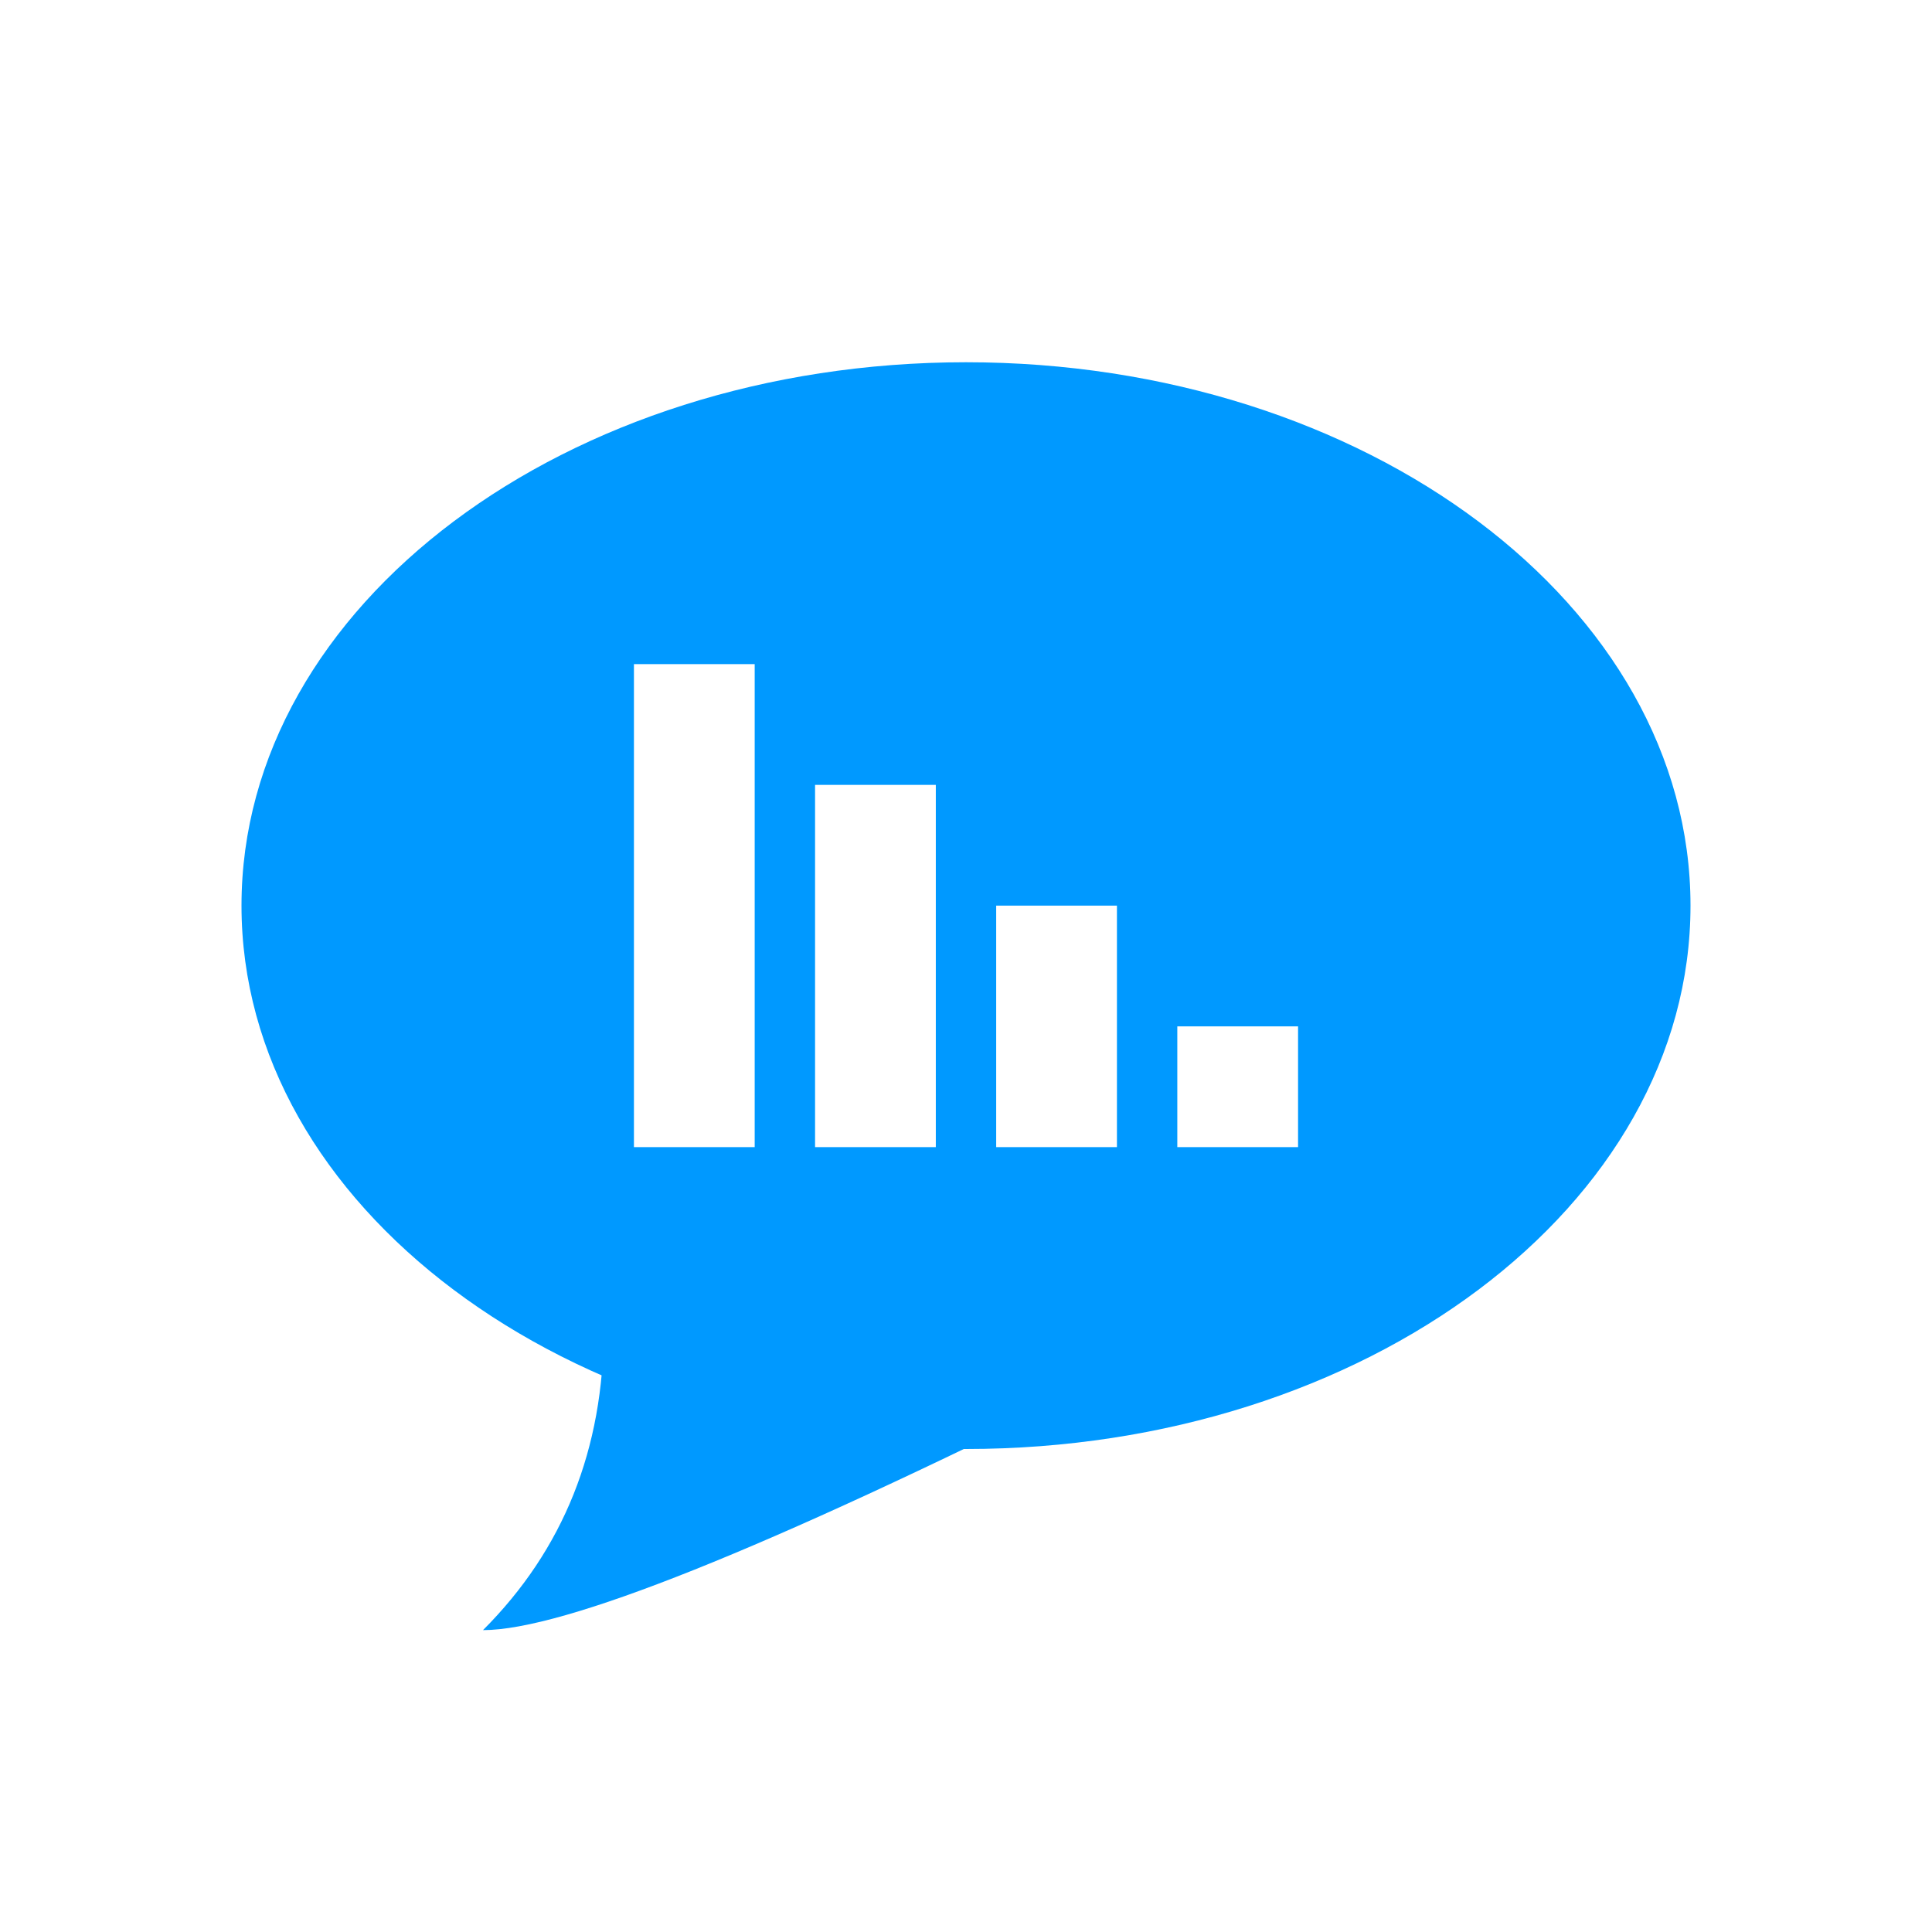
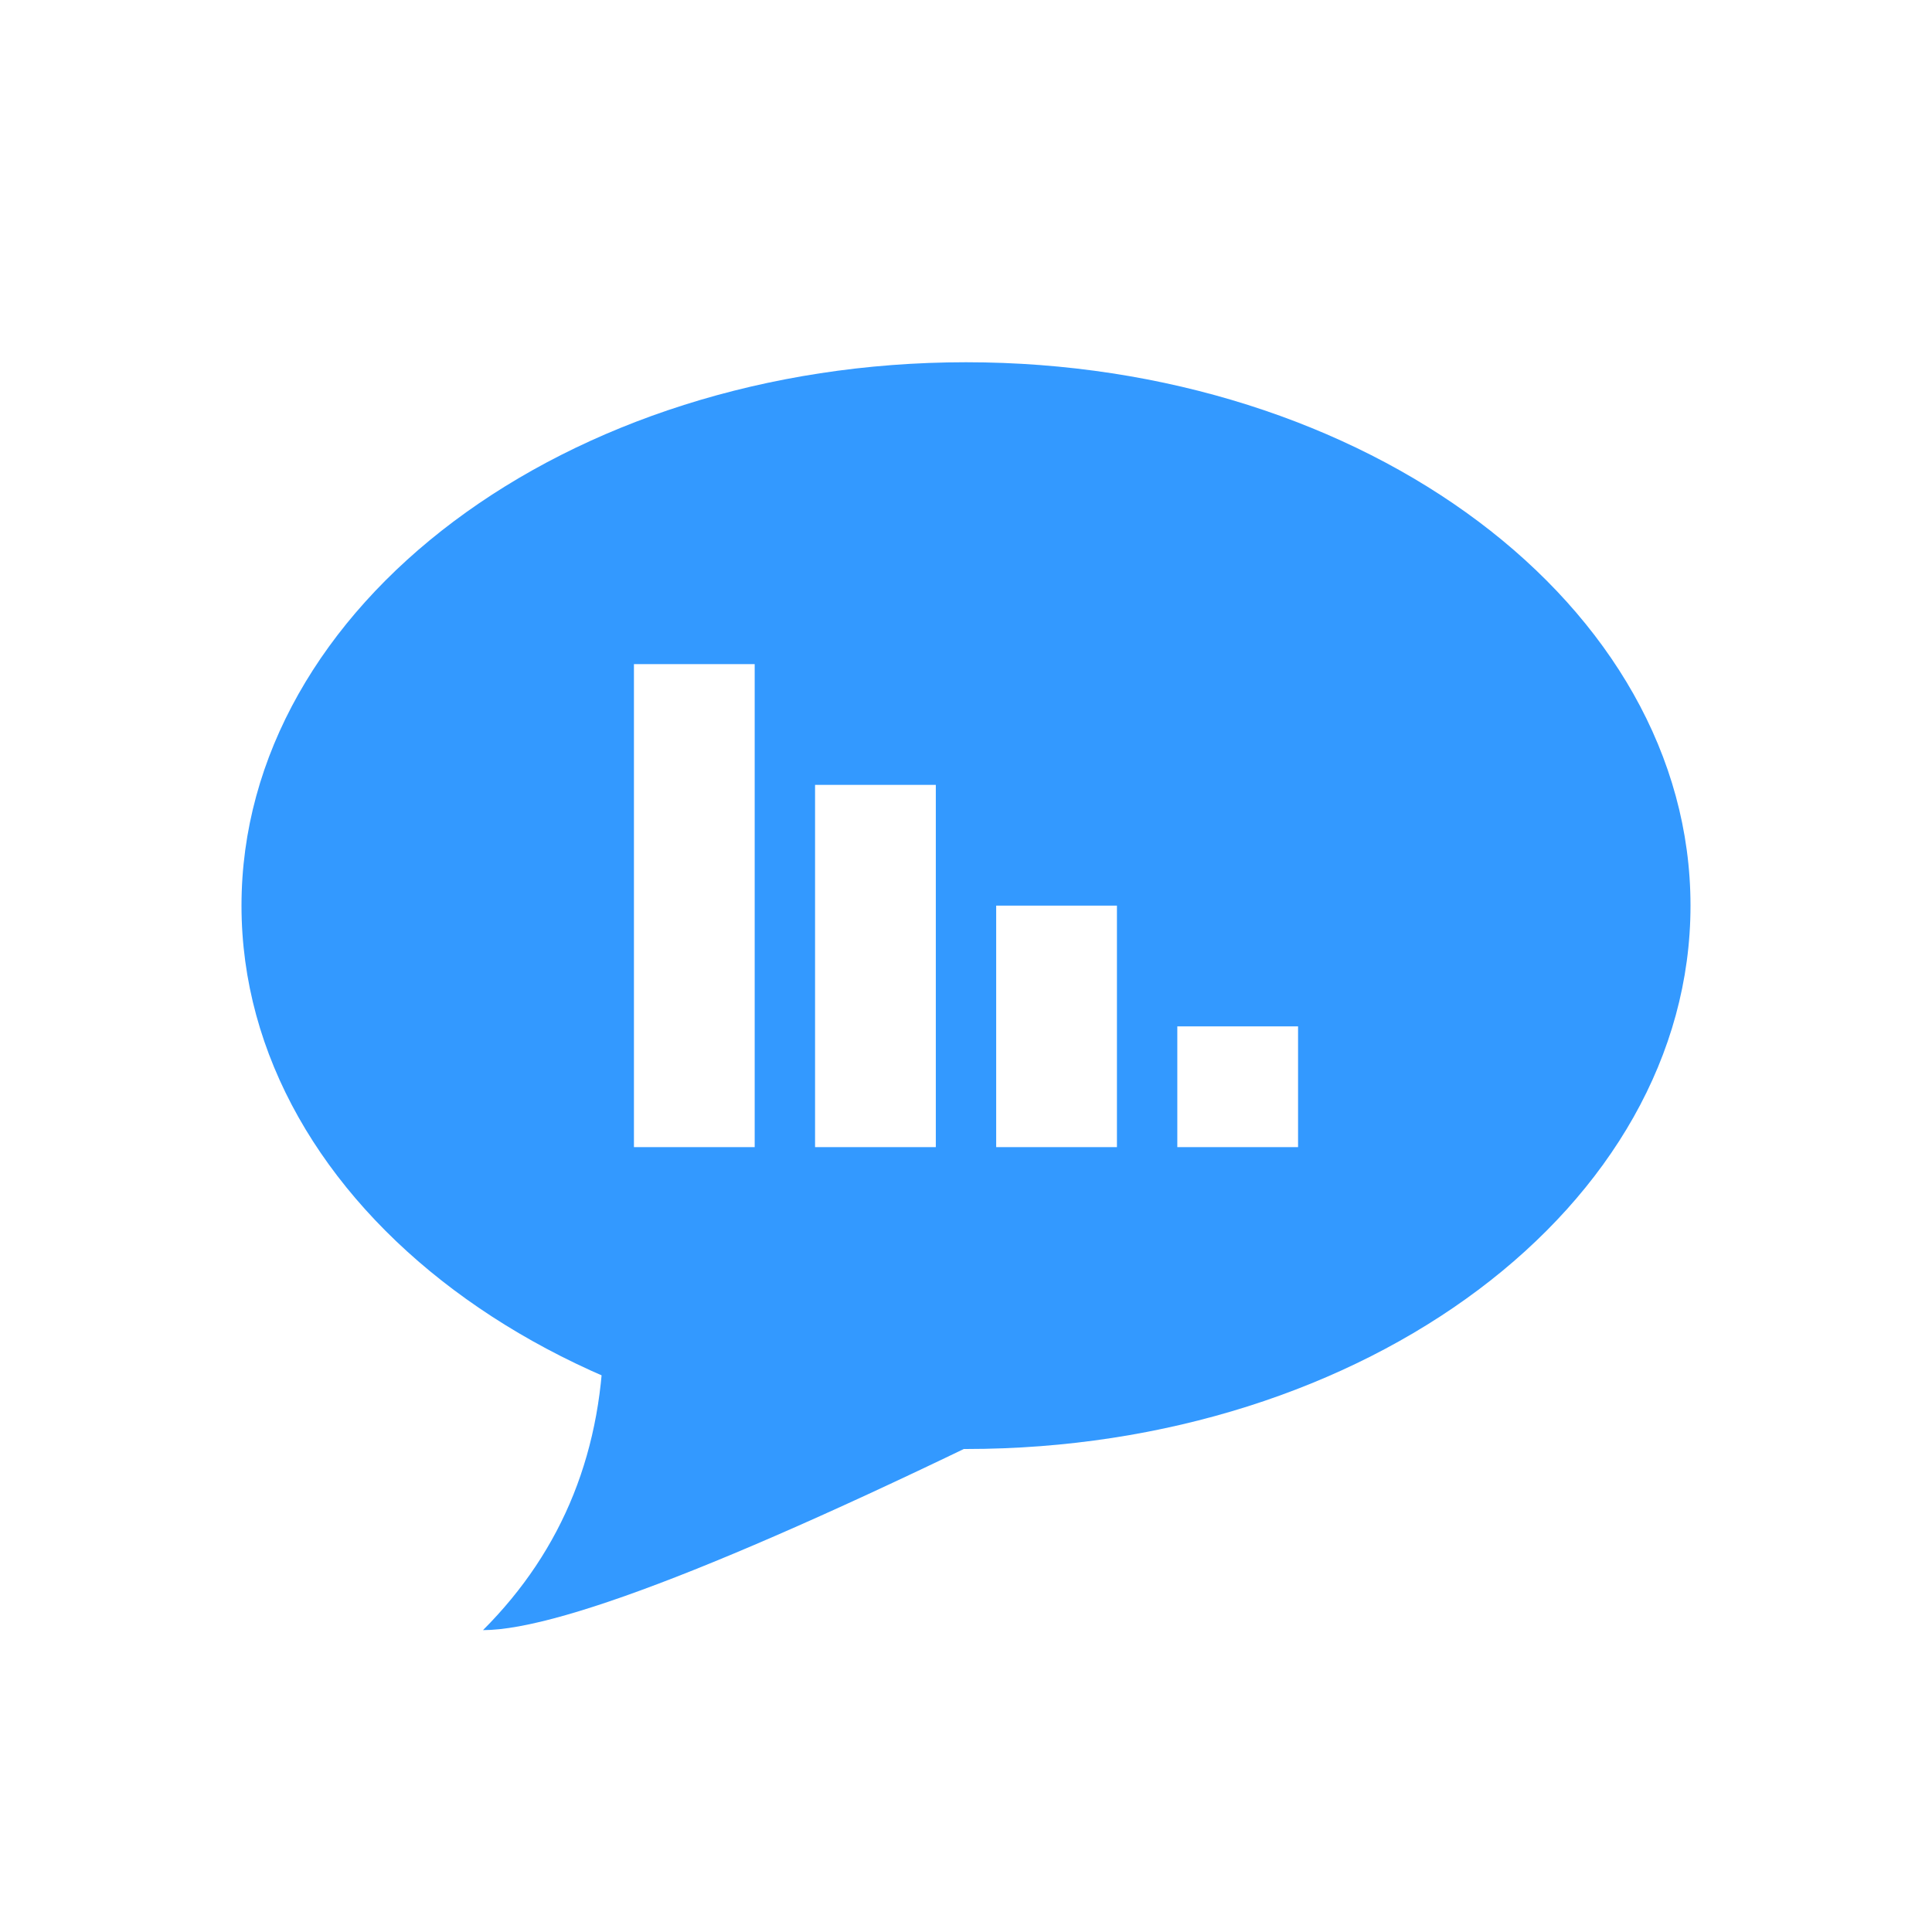
<svg xmlns="http://www.w3.org/2000/svg" viewBox="0 0 320 320">
  <rect x="0" y="0" width="100%" height="100%" fill="#fff" />
-   <g fill="#09f">
+   <g fill="#39f">
    <path d="M 180,230 Q 100,270 80,270 Q 100,250 100,220 Z" />
    <ellipse cx="160" cy="150" rx="120" ry="90" />
  </g>
  <g fill="#fff" transform="translate(105,110)">
    <rect x="0" y="0" width="20" height="80" />
    <rect x="30" y="20" width="20" height="60" />
    <rect x="60" y="40" width="20" height="40" />
    <rect x="90" y="60" width="20" height="20" />
  </g>
</svg>
